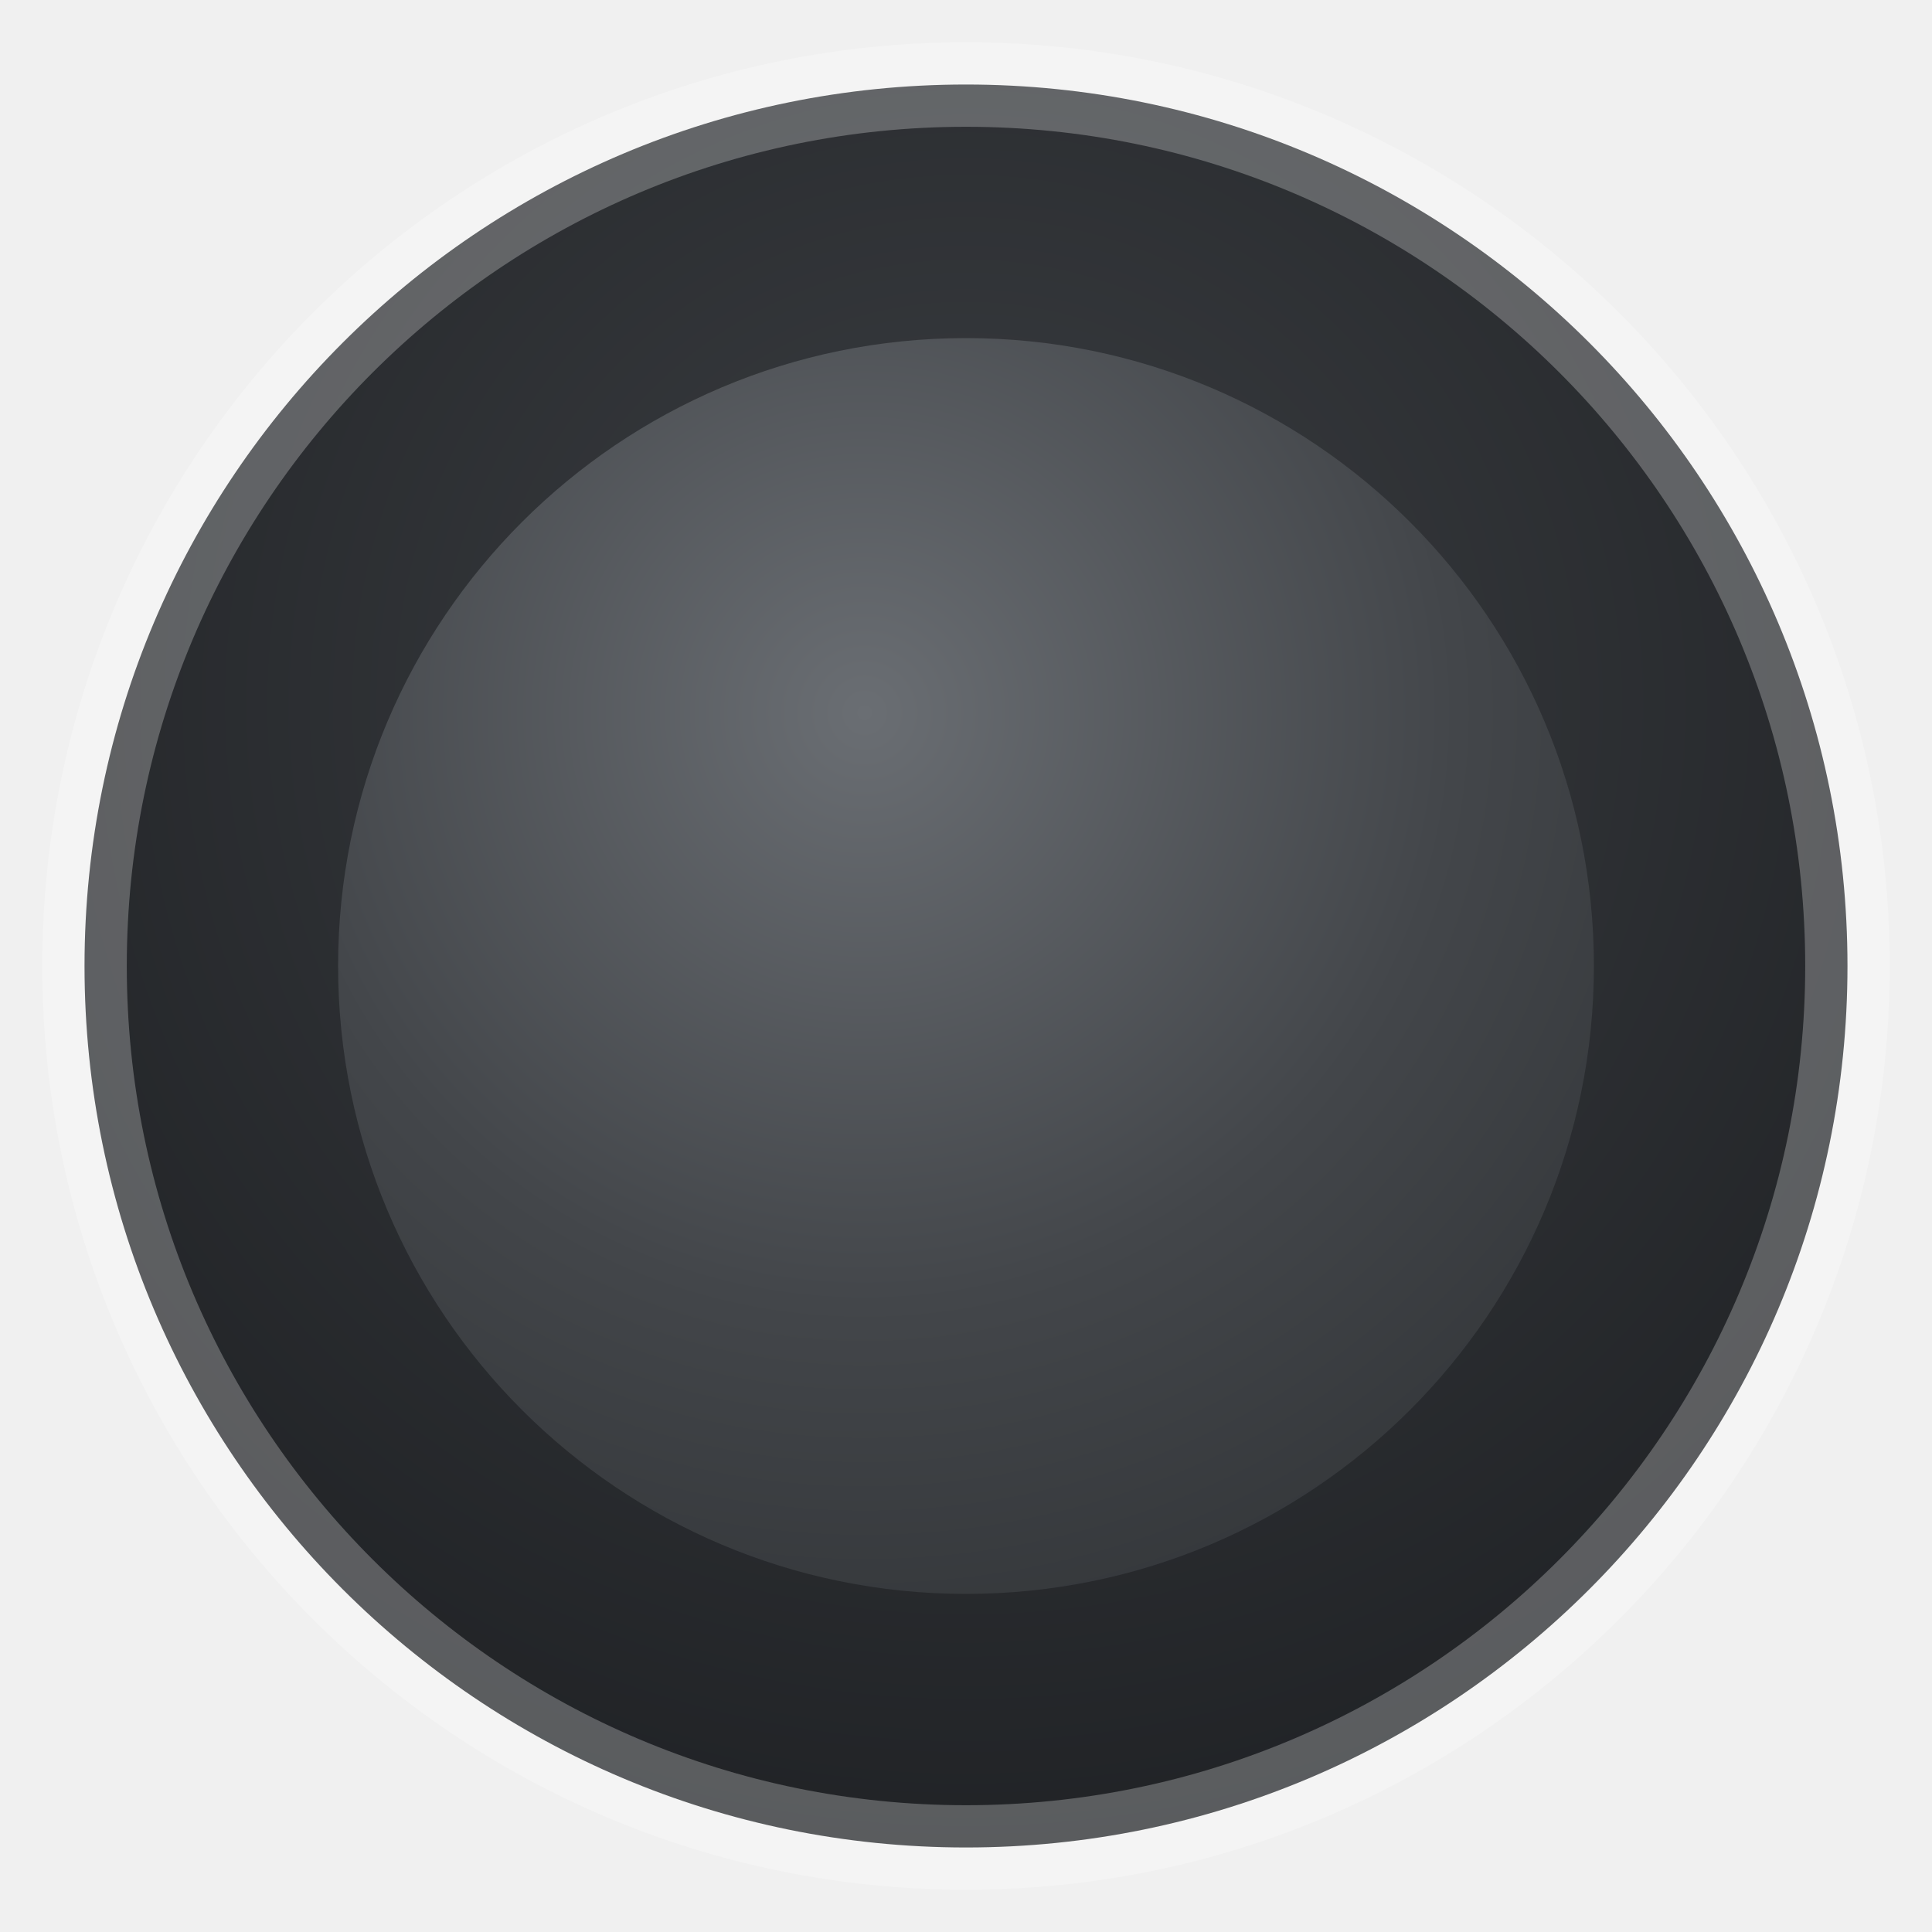
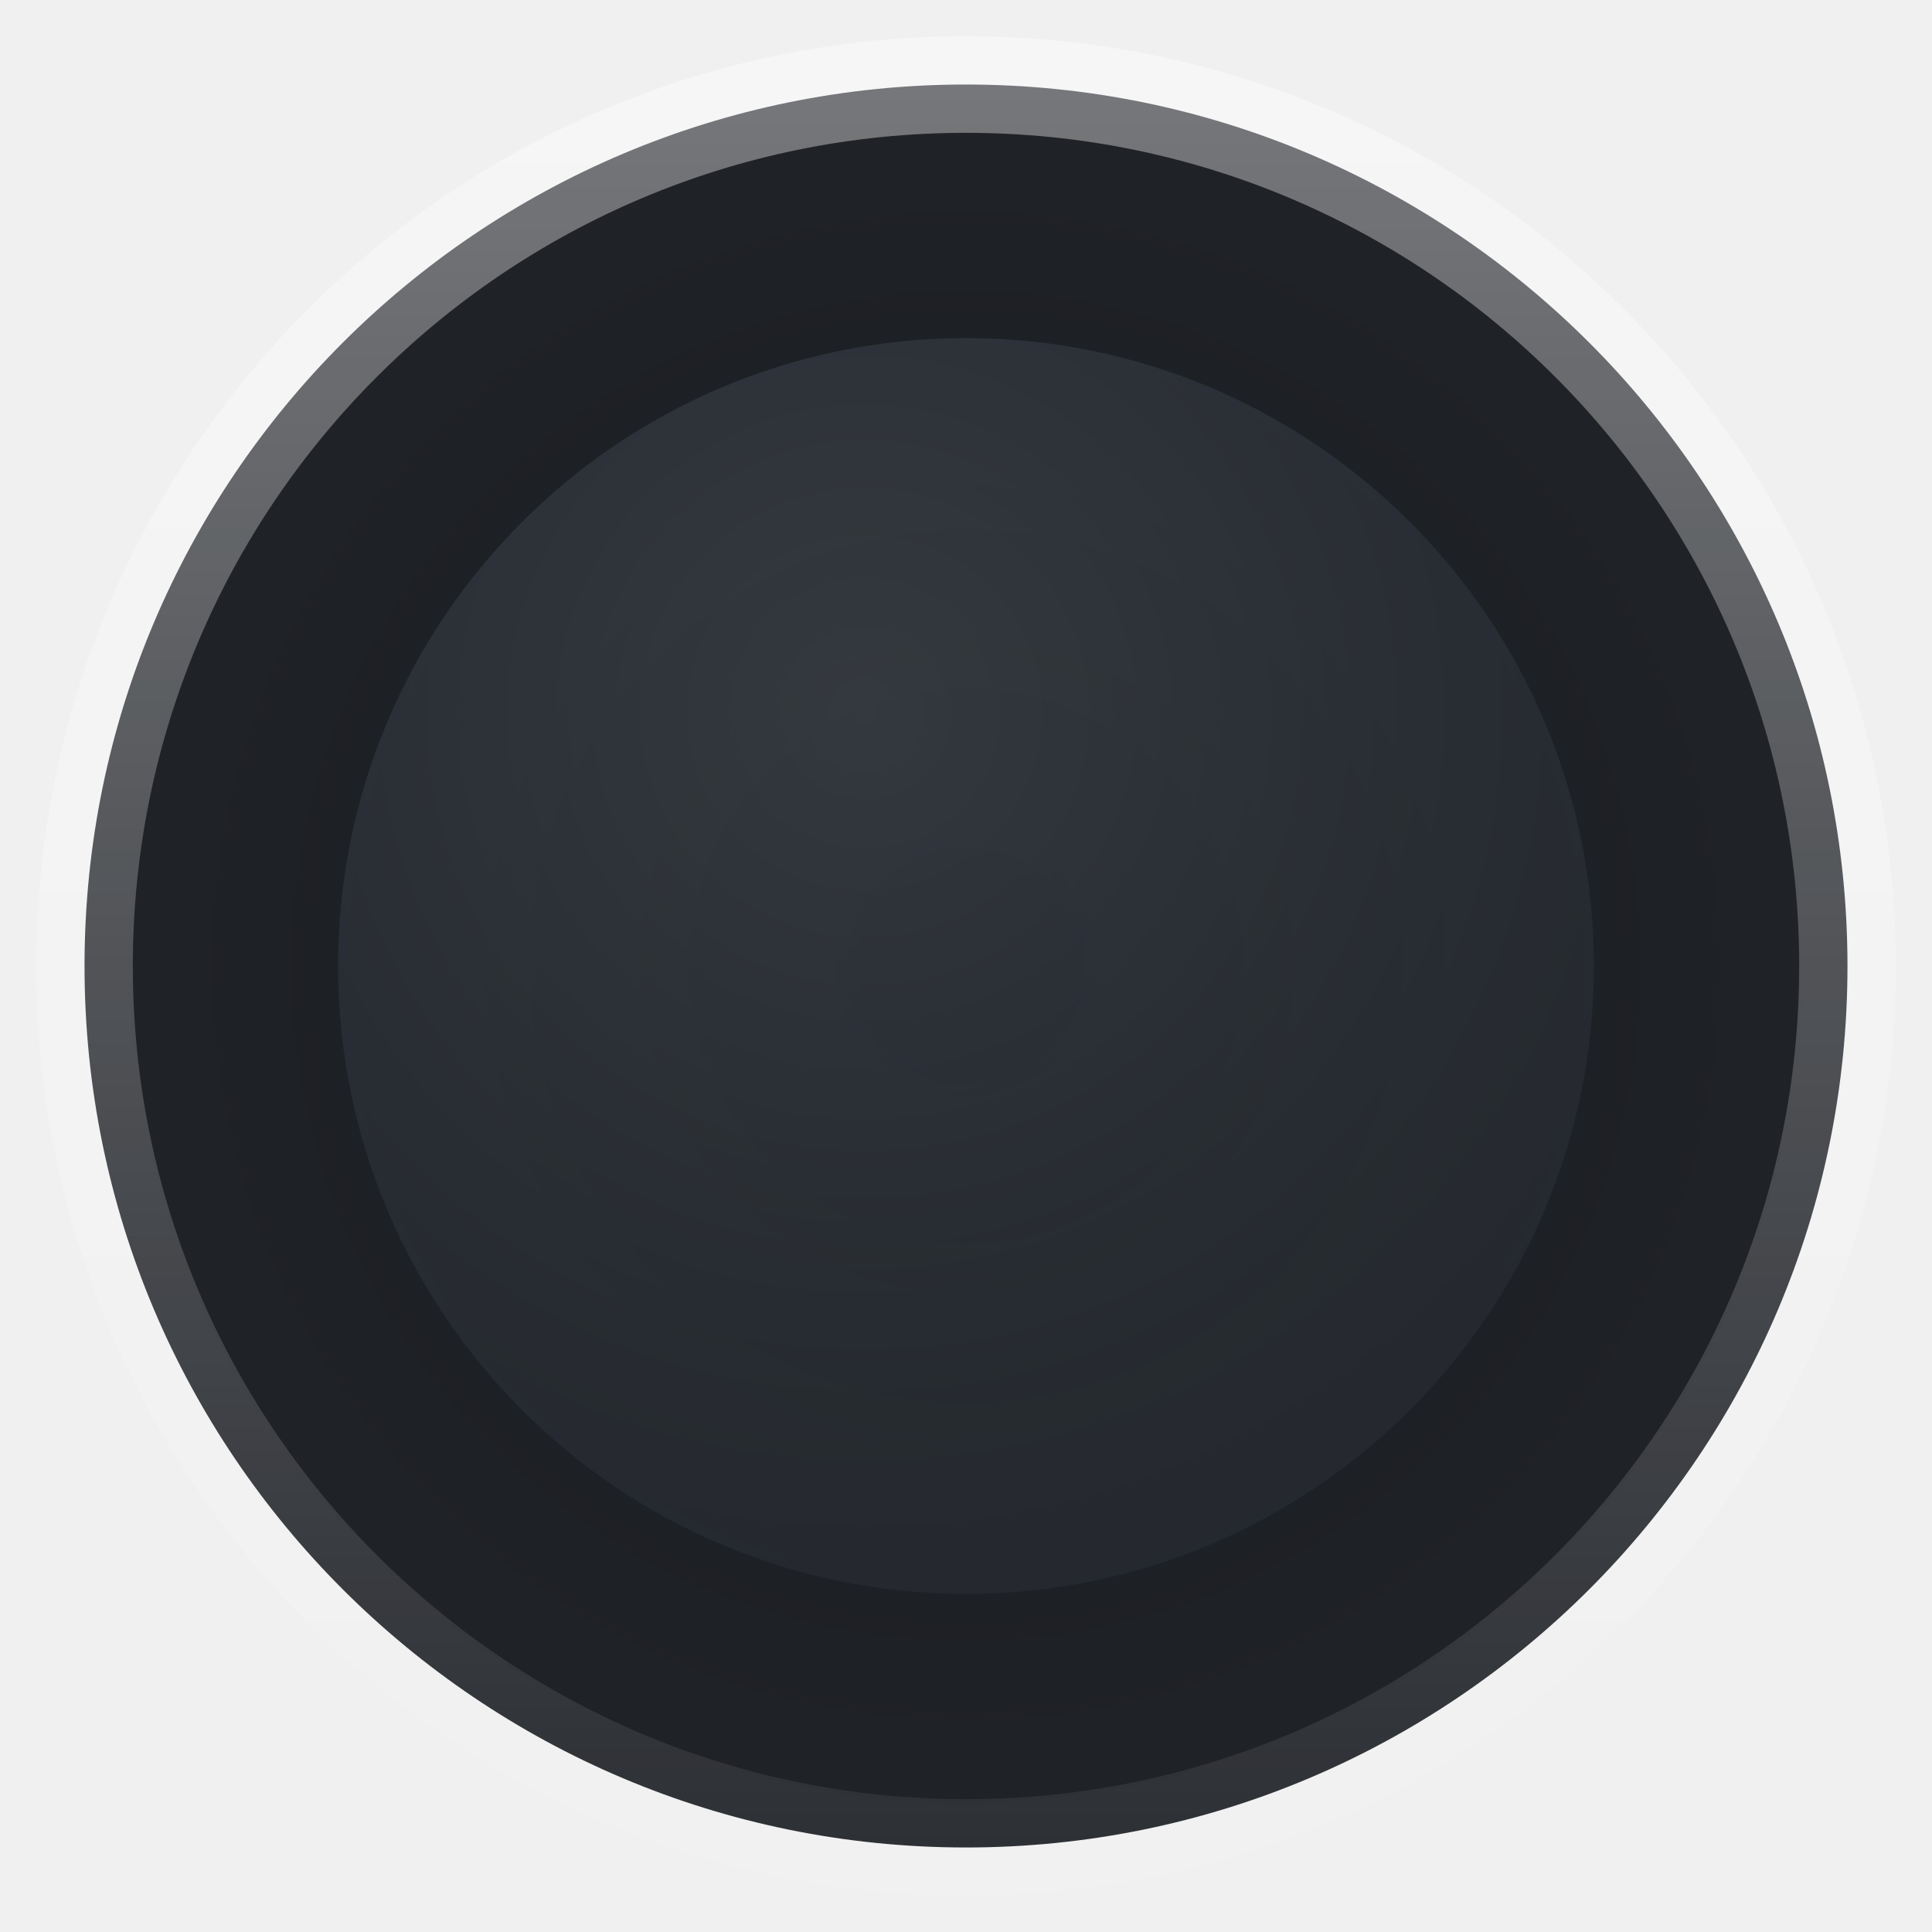
<svg xmlns="http://www.w3.org/2000/svg" width="64" height="64" viewBox="0 0 16 16">
  <g transform="translate(0 0)">
    <defs>
-       <radialGradient id="o985197b" cx="0.5" cy="0.35" r="0.8">
-         <stop offset="0" stop-color="#3b3e42" />
-         <stop offset="1" stop-color="#1b1d20" />
+       <radialGradient id="o985197b" cx="0.5" cy="0.5" r="0.5">
+         <stop offset="0" stop-color="#16181c" />
+         <stop offset="1" stop-color="#202328" />
      </radialGradient>
      <radialGradient id="o985197j" cx="0.42" cy="0.3" r="0.85">
-         <stop offset="0" stop-color="#6a6e73" />
-         <stop offset="0.55" stop-color="#43464a" />
-         <stop offset="1" stop-color="#2f3235" />
+         <stop offset="0" stop-color="#4a5159" />
+         <stop offset="0.55" stop-color="#323840" />
+         <stop offset="1" stop-color="#262a30" />
      </radialGradient>
+       <linearGradient id="o985197r" x2="0" y2="1">
+         <stop offset="0" stop-color="#ffffff" stop-opacity="0.38" />
+         <stop offset="1" stop-color="#ffffff" stop-opacity="0.06" />
+       </linearGradient>
+       <linearGradient id="o985197g" x2="0" y2="1">
+         <stop offset="0" stop-color="#ffffff" stop-opacity="0.6" />
+         <stop offset="1" stop-color="#ffffff" stop-opacity="0" />
+       </linearGradient>
    </defs>
    <circle cx="8" cy="8" r="7.3" fill="url(#o985197b)" />
-     <circle cx="8" cy="8" r="7.3" fill="none" stroke="#ffffff" stroke-opacity="0.26" stroke-width="0.7" />
-     <circle cx="8" cy="8" r="5.2" fill="url(#o985197j)" />
+     <circle cx="8" cy="8" r="7.3" fill="none" stroke="url(#o985197r)" stroke-width="0.8" />
+     <circle cx="8" cy="8" r="5.2" fill="url(#o985197j)" opacity="0.55" />
  </g>
</svg>
